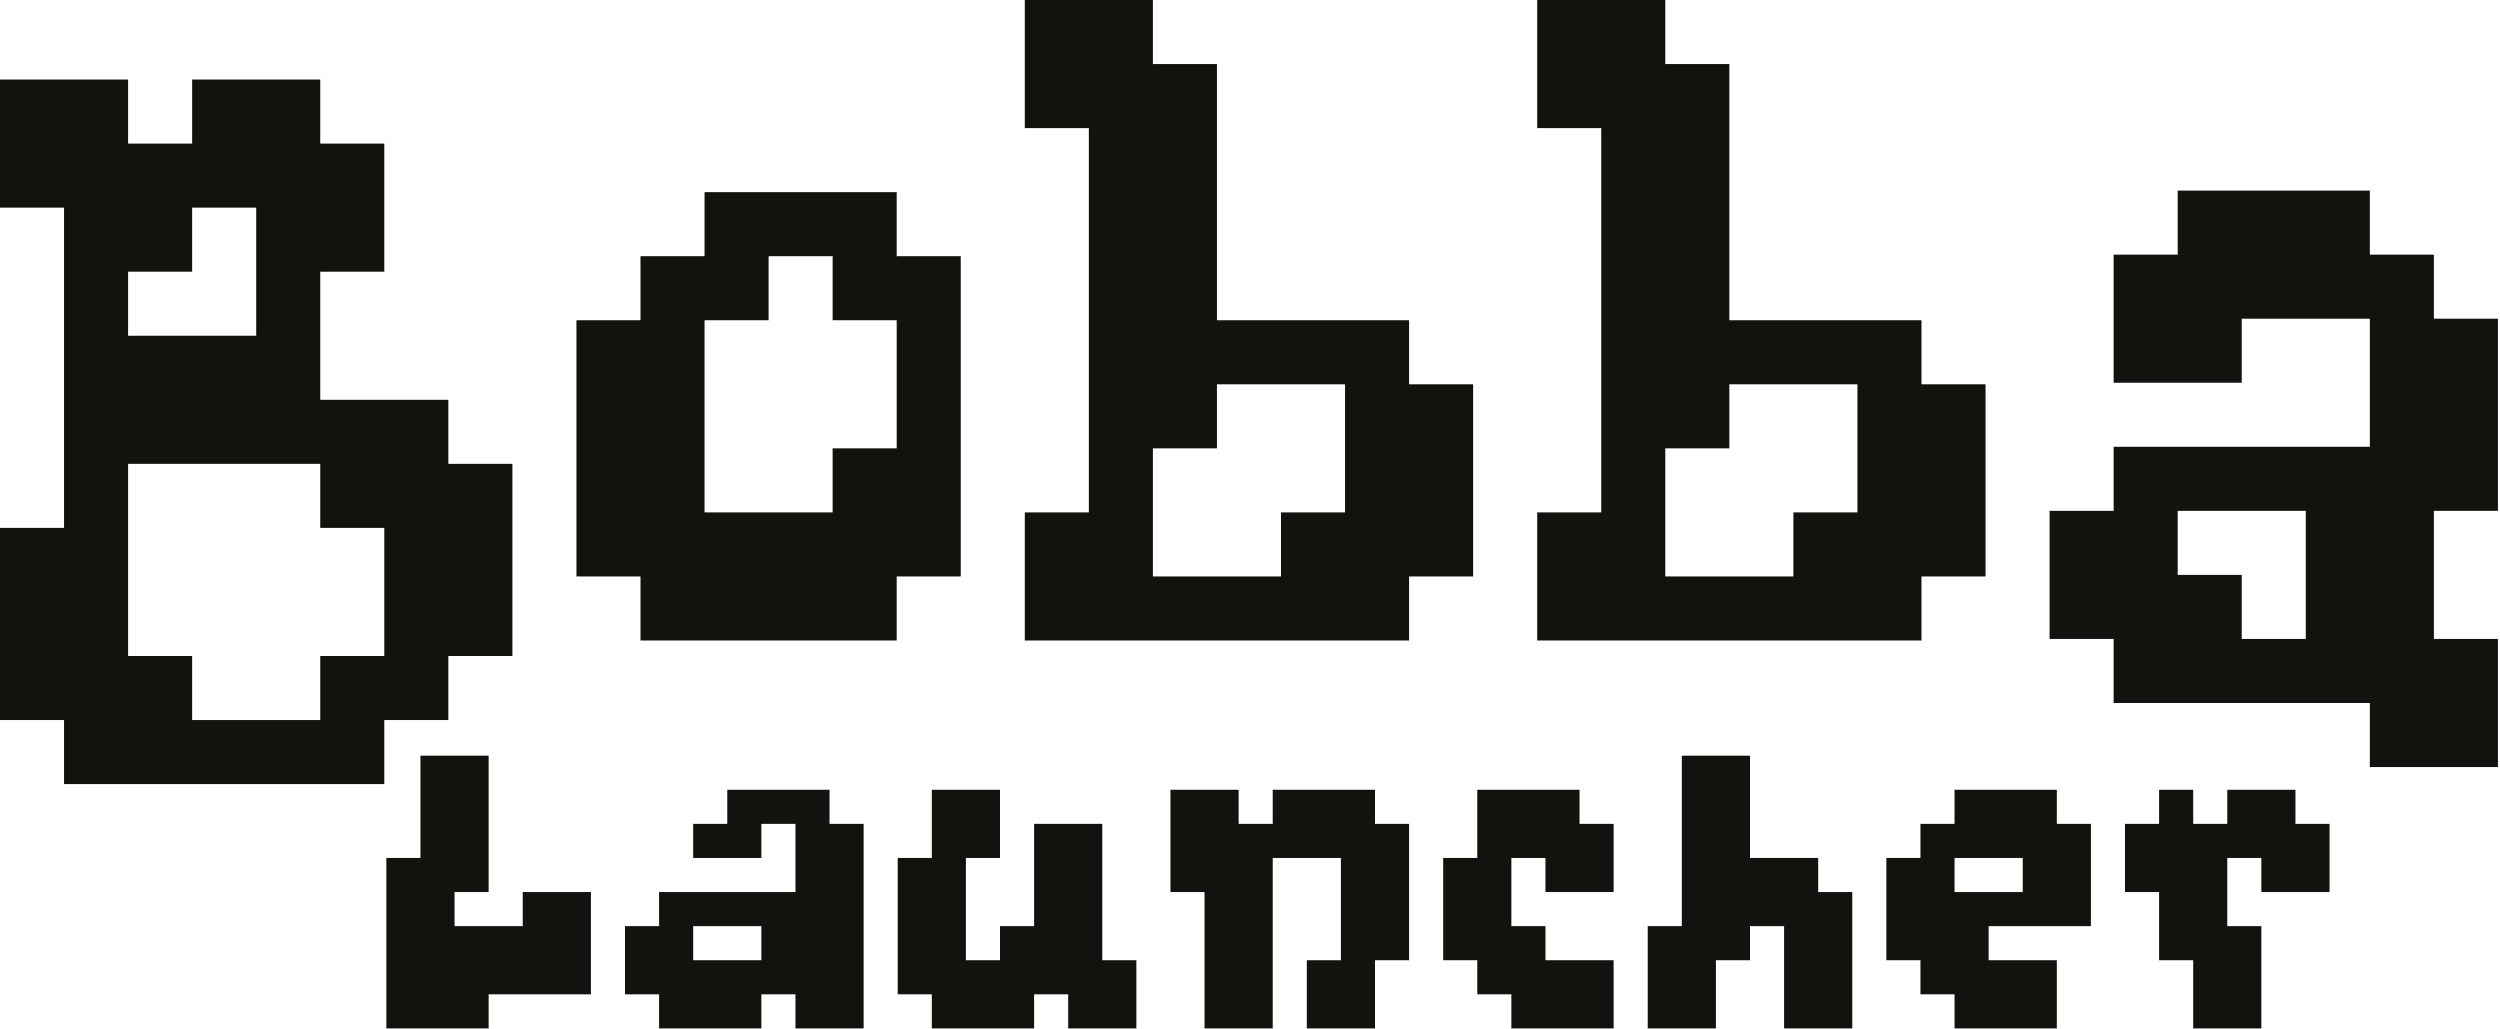
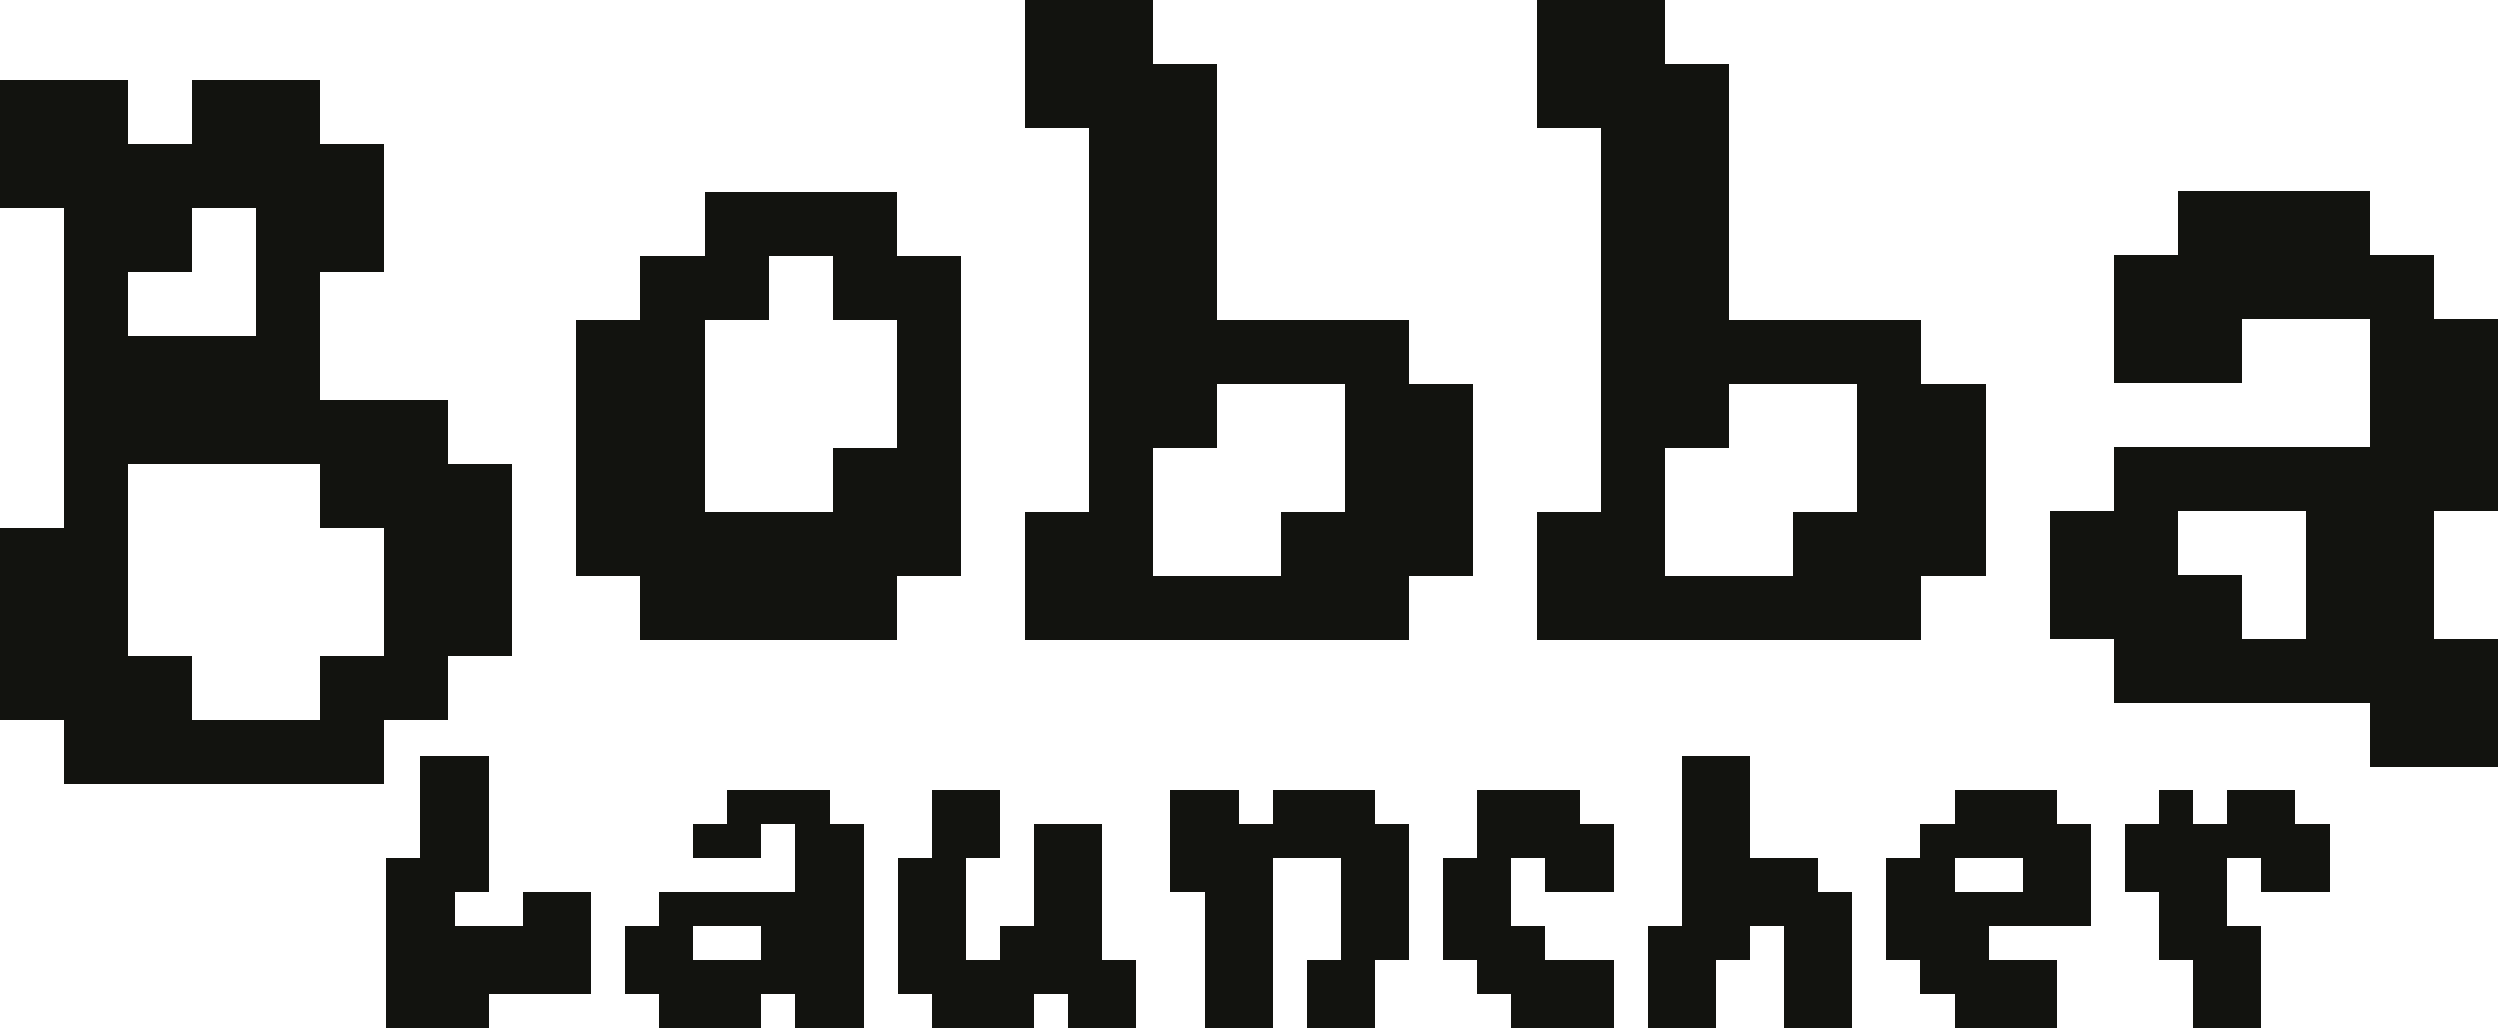
- <svg xmlns="http://www.w3.org/2000/svg" width="440" height="181" viewBox="0 0 440 181" fill="none">
+ <svg xmlns="http://www.w3.org/2000/svg" shape-rendering="crispEdges" width="440" height="181" viewBox="0 0 440 181" fill="none">
  <path d="M428.364 135H417.091V123.727H405.818H394.545H383.273H372V112.454H360.727V101.182V89.909H372V78.636H383.273H394.545H405.818H417.091V67.364V56.091H405.818H394.545V67.364H383.273H372V56.091V44.818H383.273V33.545H394.545H405.818H417.091V44.818H428.364V56.091H439.636V67.364V78.636V89.909H428.364V101.182V112.454H439.636V123.727V135H428.364ZM405.818 112.454V101.182V89.909H394.545H383.273V101.182H394.545V112.454H405.818Z" fill="#12130F" />
  <path d="M326.909 112.727H315.636H304.364H293.091H281.818H270.545V101.455V90.182H281.818V78.909V67.636V56.364V45.091V33.818V22.546H270.545V11.273V0H281.818H293.091V11.273H304.364V22.546V33.818V45.091V56.364H315.636H326.909H338.182V67.636H349.454V78.909V90.182V101.455H338.182V112.727H326.909ZM304.364 101.455H315.636V90.182H326.909V78.909V67.636H315.636H304.364V78.909H293.091V90.182V101.455H304.364Z" fill="#12130F" />
  <path d="M236.727 112.727H225.455H214.182H202.909H191.636H180.364V101.455V90.182H191.636V78.909V67.636V56.364V45.091V33.818V22.546H180.364V11.273V0H191.636H202.909V11.273H214.182V22.546V33.818V45.091V56.364H225.455H236.727H248V67.636H259.273V78.909V90.182V101.455H248V112.727H236.727ZM214.182 101.455H225.455V90.182H236.727V78.909V67.636H225.455H214.182V78.909H202.909V90.182V101.455H214.182Z" fill="#12130F" />
  <path d="M146.545 112.727H135.273H124H112.727V101.455H101.455V90.182V78.909V67.636V56.364H112.727V45.091H124V33.818H135.273H146.545H157.818V45.091H169.091V56.364V67.636V78.909V90.182V101.455H157.818V112.727H146.545ZM135.273 90.182H146.545V78.909H157.818V67.636V56.364H146.545V45.091H135.273V56.364H124V67.636V78.909V90.182H135.273Z" fill="#12130F" />
  <path d="M56.364 138H45.091H33.818H22.546H11.273V126.727H0V115.455V104.182V92.909H11.273V81.636V70.364V59.091V47.818V36.545H0V25.273V14H11.273H22.546V25.273H33.818V14H45.091H56.364V25.273H67.636V36.545V47.818H56.364V59.091V70.364H67.636H78.909V81.636H90.182V92.909V104.182V115.455H78.909V126.727H67.636V138H56.364ZM45.091 126.727H56.364V115.455H67.636V104.182V92.909H56.364V81.636H45.091H33.818H22.546V92.909V104.182V115.455H33.818V126.727H45.091ZM33.818 59.091H45.091V47.818V36.545H33.818V47.818H22.546V59.091H33.818Z" fill="#12130F" />
  <path d="M392 181H386V175V169H380V163V157H374V151V145H380V139H386V145H392V139H398H404V145H410V151V157H404H398V151H392V157V163H398V169V175V181H392Z" fill="#12130F" />
  <path d="M356 181H350H344V175H338V169H332V163V157V151H338V145H344V139H350H356H362V145H368V151V157V163H362H356H350V169H356H362V175V181H356ZM350 157H356V151H350H344V157H350Z" fill="#12130F" />
  <path d="M320 181H314V175V169V163H308V169H302V175V181H296H290V175V169V163H296V157V151V145V139V133H302H308V139V145V151H314H320V157H326V163V169V175V181H320Z" fill="#12130F" />
  <path d="M278 181H272H266V175H260V169H254V163V157V151H260V145V139H266H272H278V145H284V151V157H278H272V151H266V157V163H272V169H278H284V175V181H278Z" fill="#12130F" />
  <path d="M236 181H230V175V169H236V163V157V151H230H224V157V163V169V175V181H218H212V175V169V163V157H206V151V145V139H212H218V145H224V139H230H236H242V145H248V151V157V163V169H242V175V181H236Z" fill="#12130F" />
  <path d="M194 181H188V175H182V181H176H170H164V175H158V169V163V157V151H164V145V139H170H176V145V151H170V157V163V169H176V163H182V157V151V145H188H194V151V157V163V169H200V175V181H194Z" fill="#12130F" />
  <path d="M146 181H140V175H134V181H128H122H116V175H110V169V163H116V157H122H128H134H140V151V145H134V151H128H122V145H128V139H134H140H146V145H152V151V157V163V169V175V181H146ZM128 169H134V163H128H122V169H128Z" fill="#12130F" />
  <path d="M80 181H74H68V175V169V163V157V151H74V145V139V133H80H86V139V145V151V157H80V163H86H92V157H98H104V163V169V175H98H92H86V181H80Z" fill="#12130F" />
</svg>
